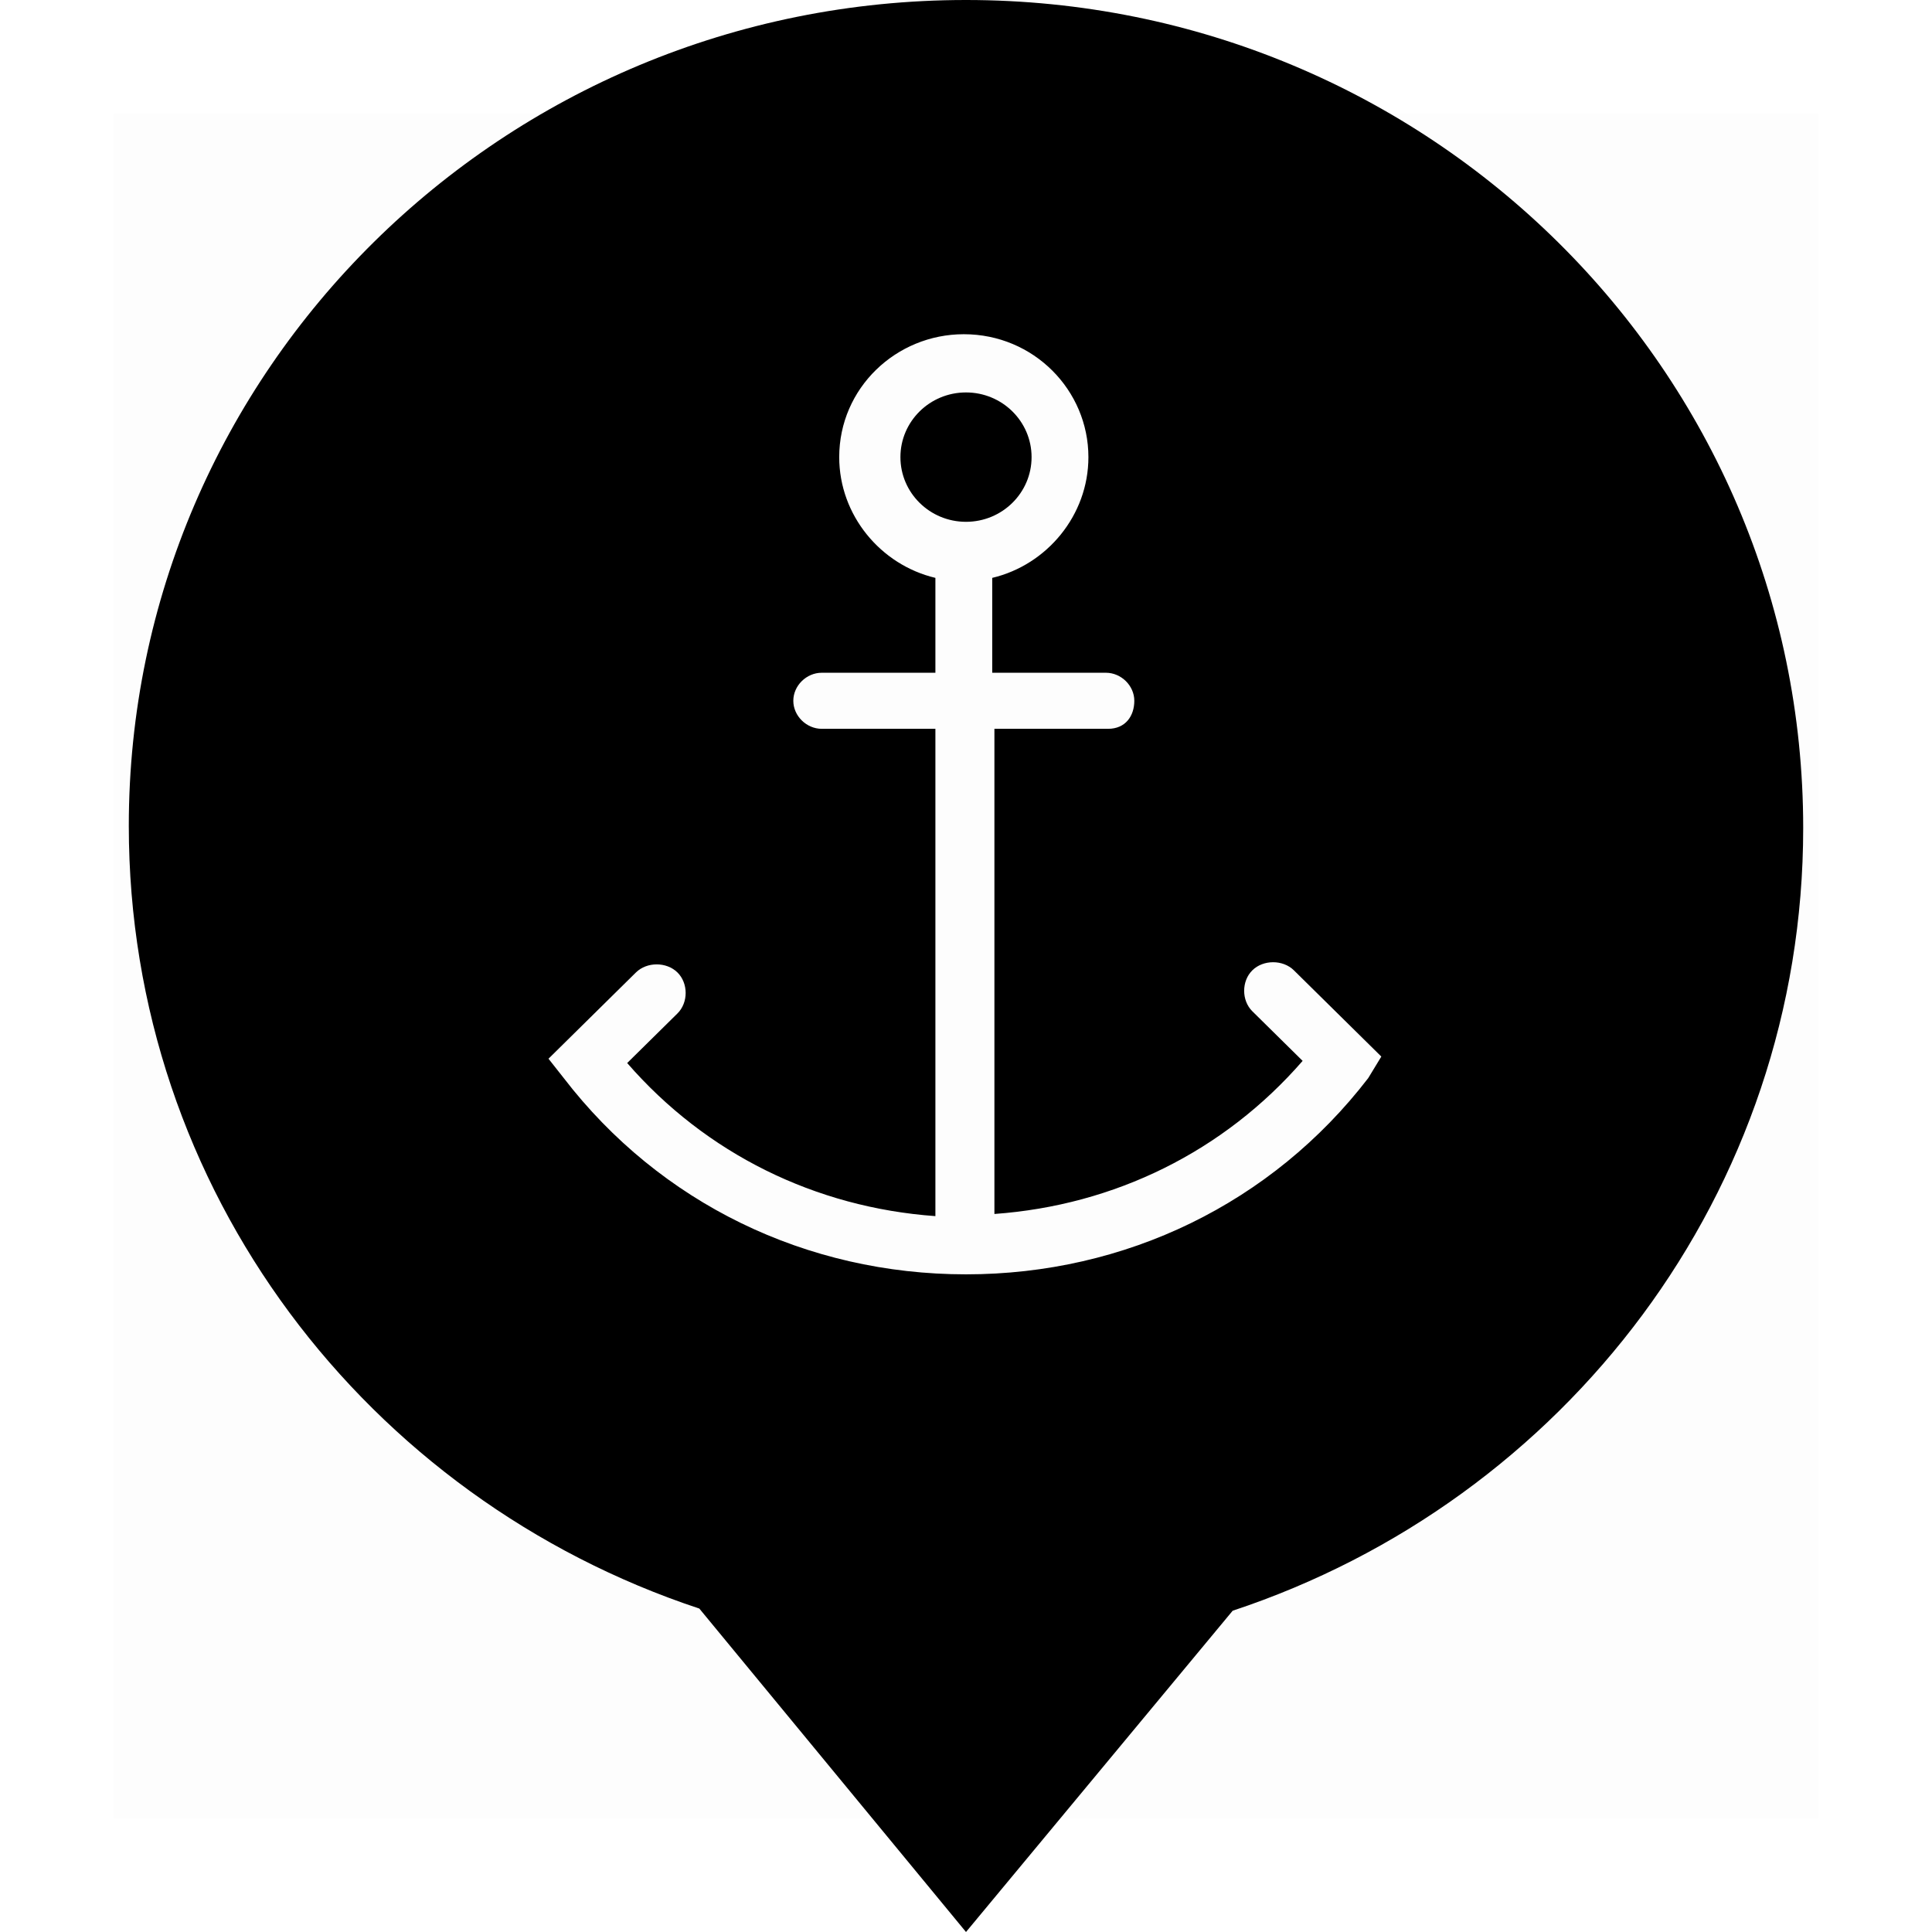
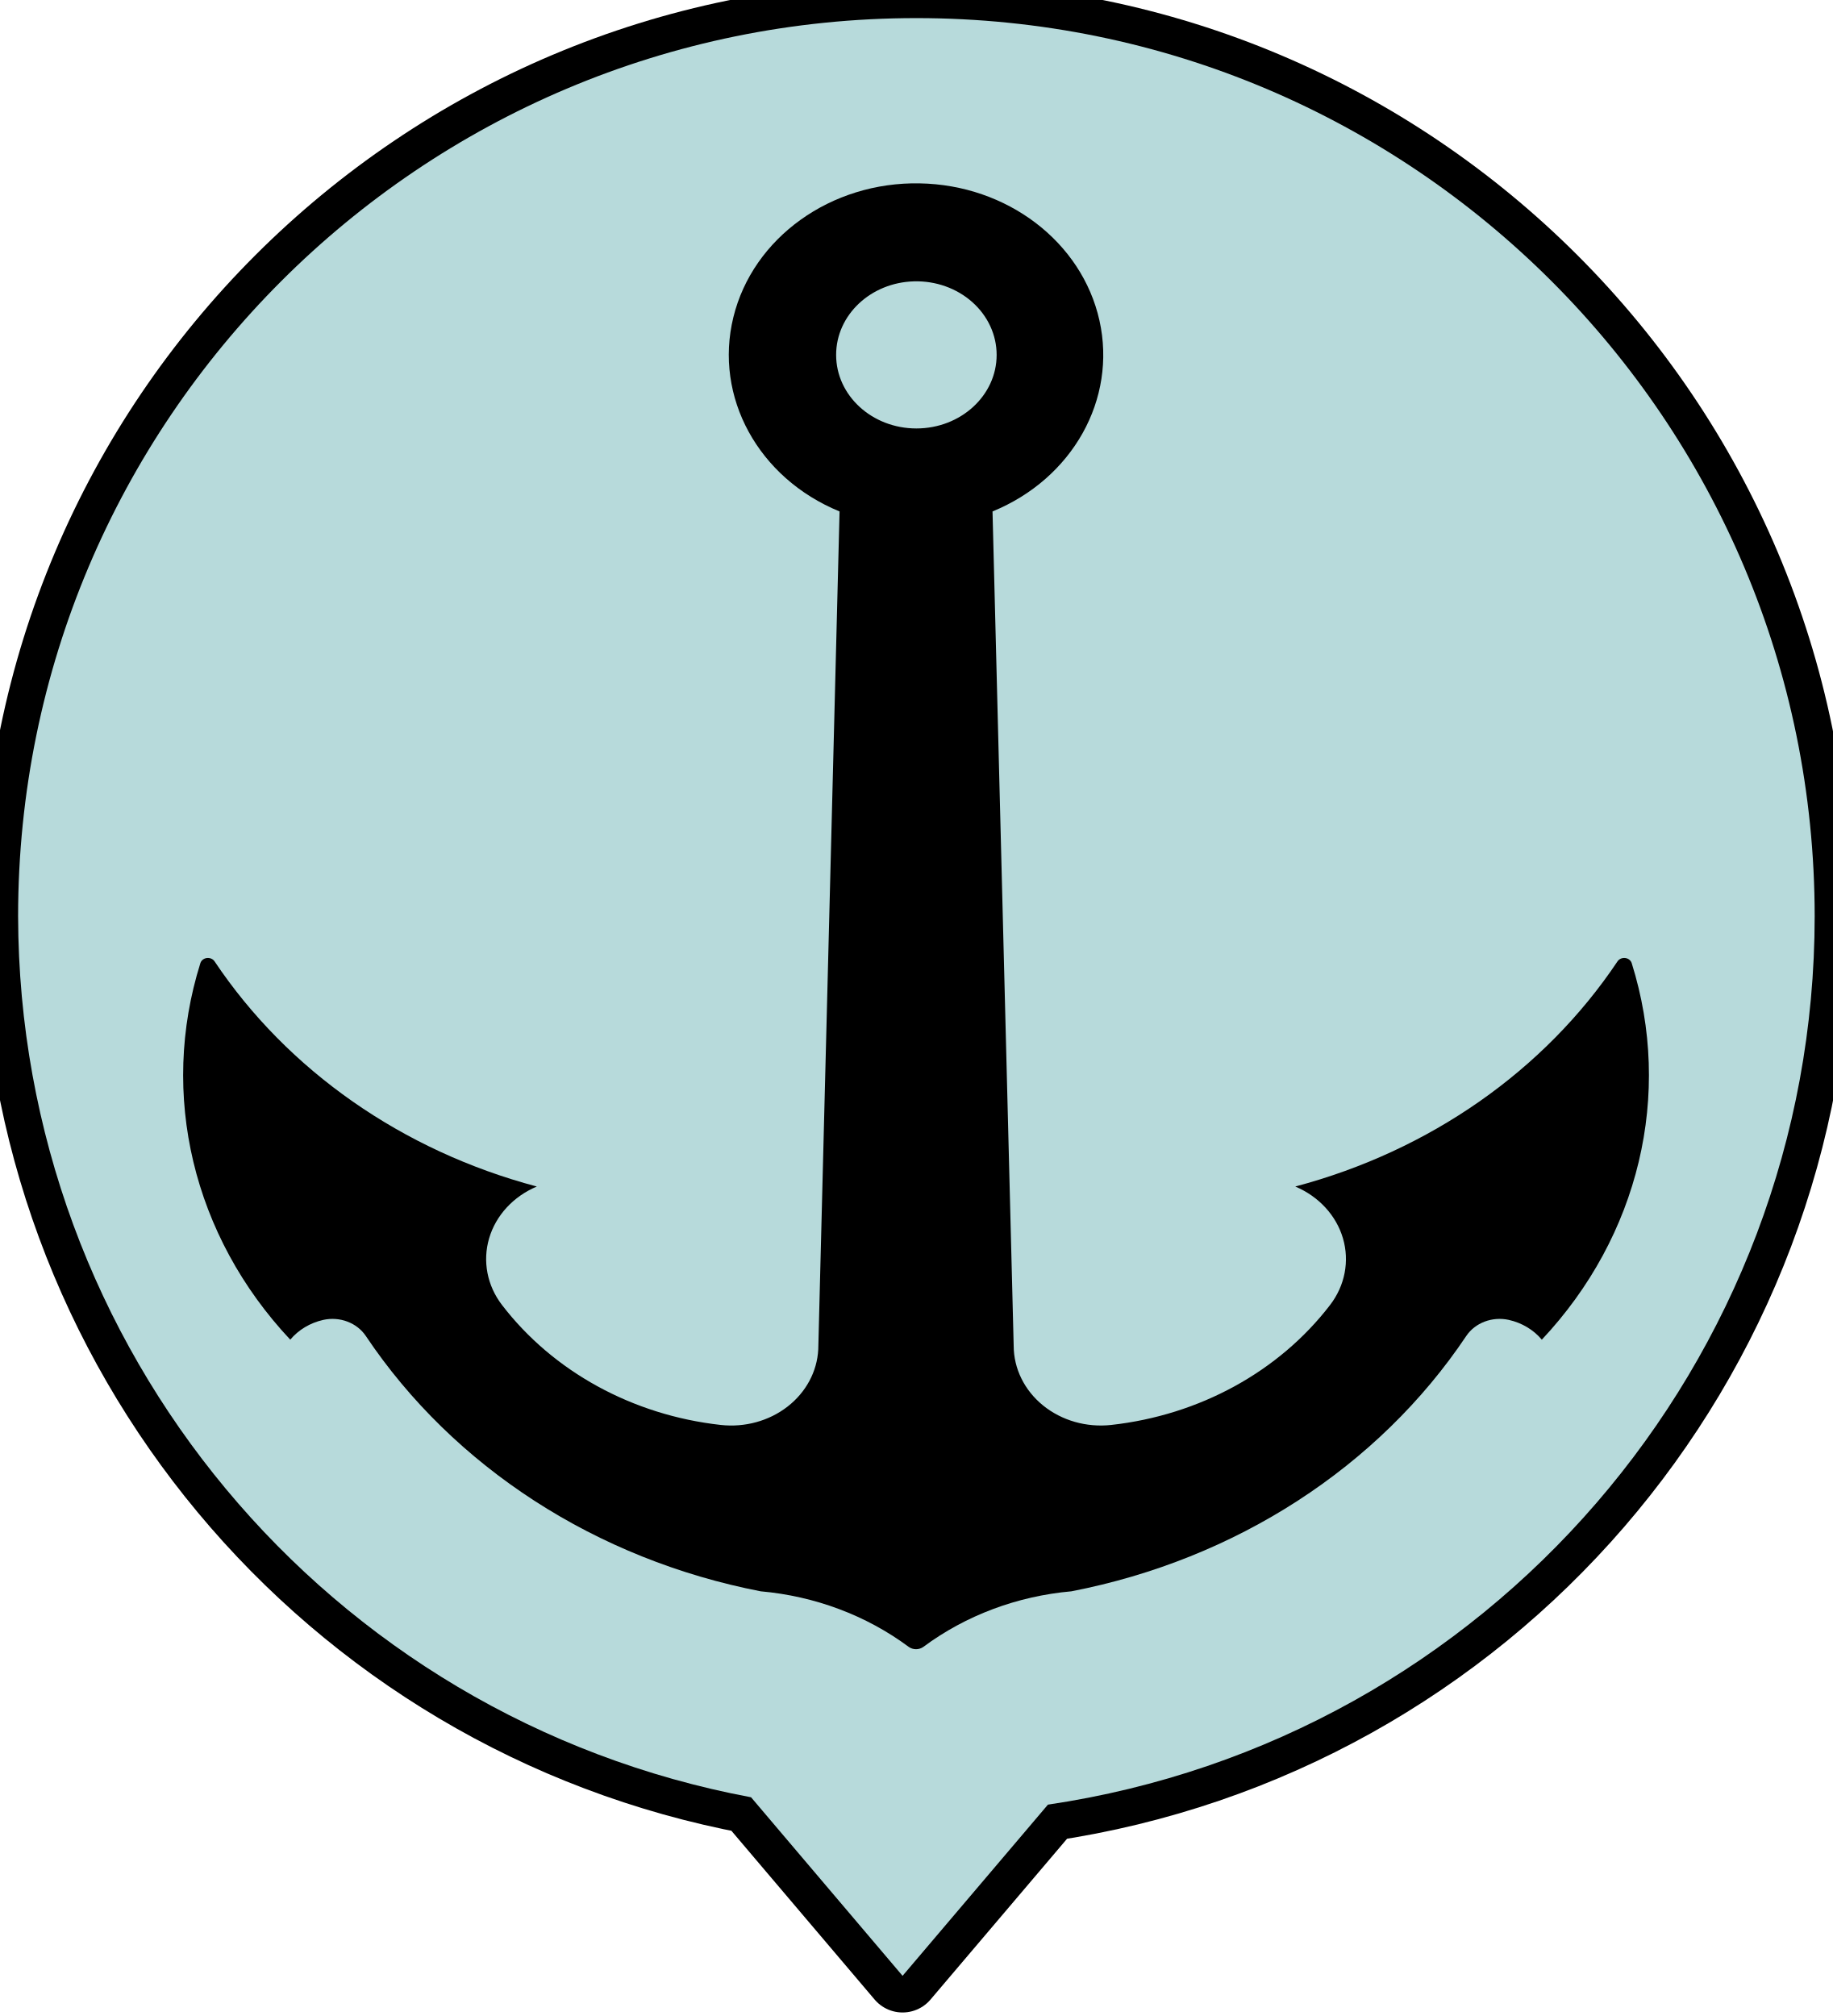
- <svg xmlns="http://www.w3.org/2000/svg" version="1.1" x="0px" y="0px" viewBox="0 0 30 30" xml:space="preserve" id="svg2" width="30" height="30">
-   <defs id="defs2" />
-   <g id="g1" transform="matrix(0.3394256,0,0,0.3348214,-1.971276,-1.741071)">
-     <circle cx="50" cy="26.4" r="3" id="circle1" />
-     <path d="m 50,5.2 c -21.2,0 -38.3,17.2 -38.3,38.3 0,16.9 10.9,31.2 26.1,36.3 L 50,94.8 62.2,79.9 C 77.4,74.8 88.3,60.5 88.3,43.6 88.3,22.4 71.2,5.2 50,5.2 Z m 18.4,50 C 64,61 57.3,64.3 50,64.3 42.7,64.3 36,61 31.6,55.2 l -0.7,-0.9 4,-4 c 0.5,-0.5 1.4,-0.5 1.9,0 0.5,0.5 0.5,1.4 0,1.9 l -2.3,2.3 c 3.6,4.2 8.6,6.7 14.1,7.1 V 39 h -5.2 c -0.7,0 -1.3,-0.6 -1.3,-1.3 0,-0.7 0.6,-1.3 1.3,-1.3 h 5.2 V 32 c -2.5,-0.6 -4.4,-2.9 -4.4,-5.6 0,-3.2 2.6,-5.7 5.7,-5.7 3.2,0 5.7,2.6 5.7,5.7 0,2.7 -1.9,5 -4.4,5.6 v 4.4 h 5.2 c 0.7,0 1.3,0.6 1.3,1.3 0,0.7 -0.4,1.3 -1.2,1.3 h -5.2 v 22.5 c 5.5,-0.4 10.5,-2.9 14.1,-7.1 l -2.3,-2.3 c -0.5,-0.5 -0.5,-1.4 0,-1.9 0.5,-0.5 1.4,-0.5 1.9,0 l 4,4 z" id="path1" />
+ <svg xmlns="http://www.w3.org/2000/svg" viewBox="0 0 50 55" version="1.1" x="0px" y="0px" id="svg2" width="50" height="55">
+   <defs id="defs2">
+     </defs>
+   <path id="path2" style="fill:#b7dadb;fill-opacity:1;stroke:#000000;stroke-width:2;stroke-linecap:round;stroke-linejoin:round;stroke-dasharray:none;paint-order:stroke fill markers" d="M 25 0.494 A 24.505 24.505 0 0 0 0.494 25 A 24.505 24.505 0 0 0 20.49 49.033 L 21.348 50.045 L 24.623 53.904 L 27.9 50.045 L 28.588 49.234 A 24.505 24.505 0 0 0 49.506 25 A 24.505 24.505 0 0 0 25 0.494 z " />
+   <g transform="matrix(3.74916,0,0,3.436038,1.192694,-973.6843)" id="g1">
+     <path d="m 6.376,284.83 a 1.362,1.362 0 0 0 -0.585,2.605 l -0.155,6.653 a 0.634,0.634 0 0 1 -0.71,0.6 2.281,2.281 0 0 1 -1.591,-0.952 0.634,0.634 0 0 1 0.253,-0.941 4.082,4.082 0 0 1 -2.345,-1.788 0.057,0.057 0 0 0 -0.103,0.014 3.219,3.219 0 0 0 0.654,2.99 0.432,0.432 0 0 1 0.24,-0.157 0.285,0.285 0 0 1 0.31,0.128 4.453,4.453 0 0 0 2.873,2.027 2.019,2.019 0 0 1 1.077,0.441 0.086,0.086 0 0 0 0.107,0 2.019,2.019 0 0 1 1.077,-0.441 4.453,4.453 0 0 0 2.873,-2.027 0.285,0.285 0 0 1 0.31,-0.128 0.432,0.432 0 0 1 0.24,0.157 3.219,3.219 0 0 0 0.654,-2.99 0.057,0.057 0 0 0 -0.103,-0.014 4.082,4.082 0 0 1 -2.345,1.788 0.634,0.634 0 0 1 0.253,0.941 2.281,2.281 0 0 1 -1.592,0.952 0.634,0.634 0 0 1 -0.71,-0.629 l -0.154,-6.624 a 1.362,1.362 0 0 0 -0.532,-2.605 z m -0.043,0.778 a 0.584,0.584 0 0 1 0.601,0.584 0.584,0.584 0 1 1 -1.168,0 0.584,0.584 0 0 1 0.567,-0.584 z" fill="#000000" stroke="none" id="path1" />
  </g>
-   <rect style="fill:#000000;stroke:none;stroke-width:3.529;stroke-linecap:round;stroke-linejoin:round;paint-order:stroke fill markers;fill-opacity:0.009" id="rect2" width="26.471" height="26.471" x="1.765" y="1.765" />
</svg>
